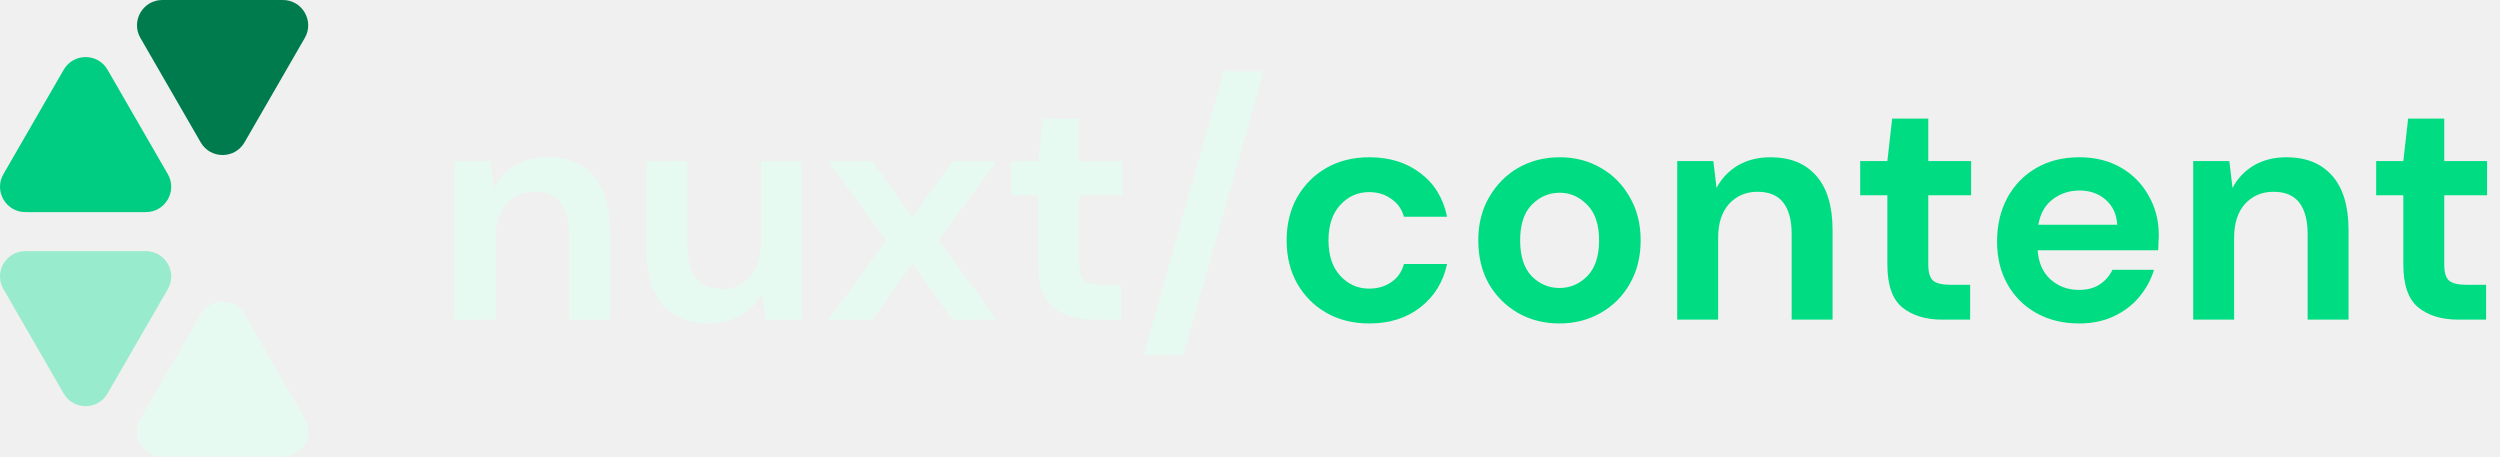
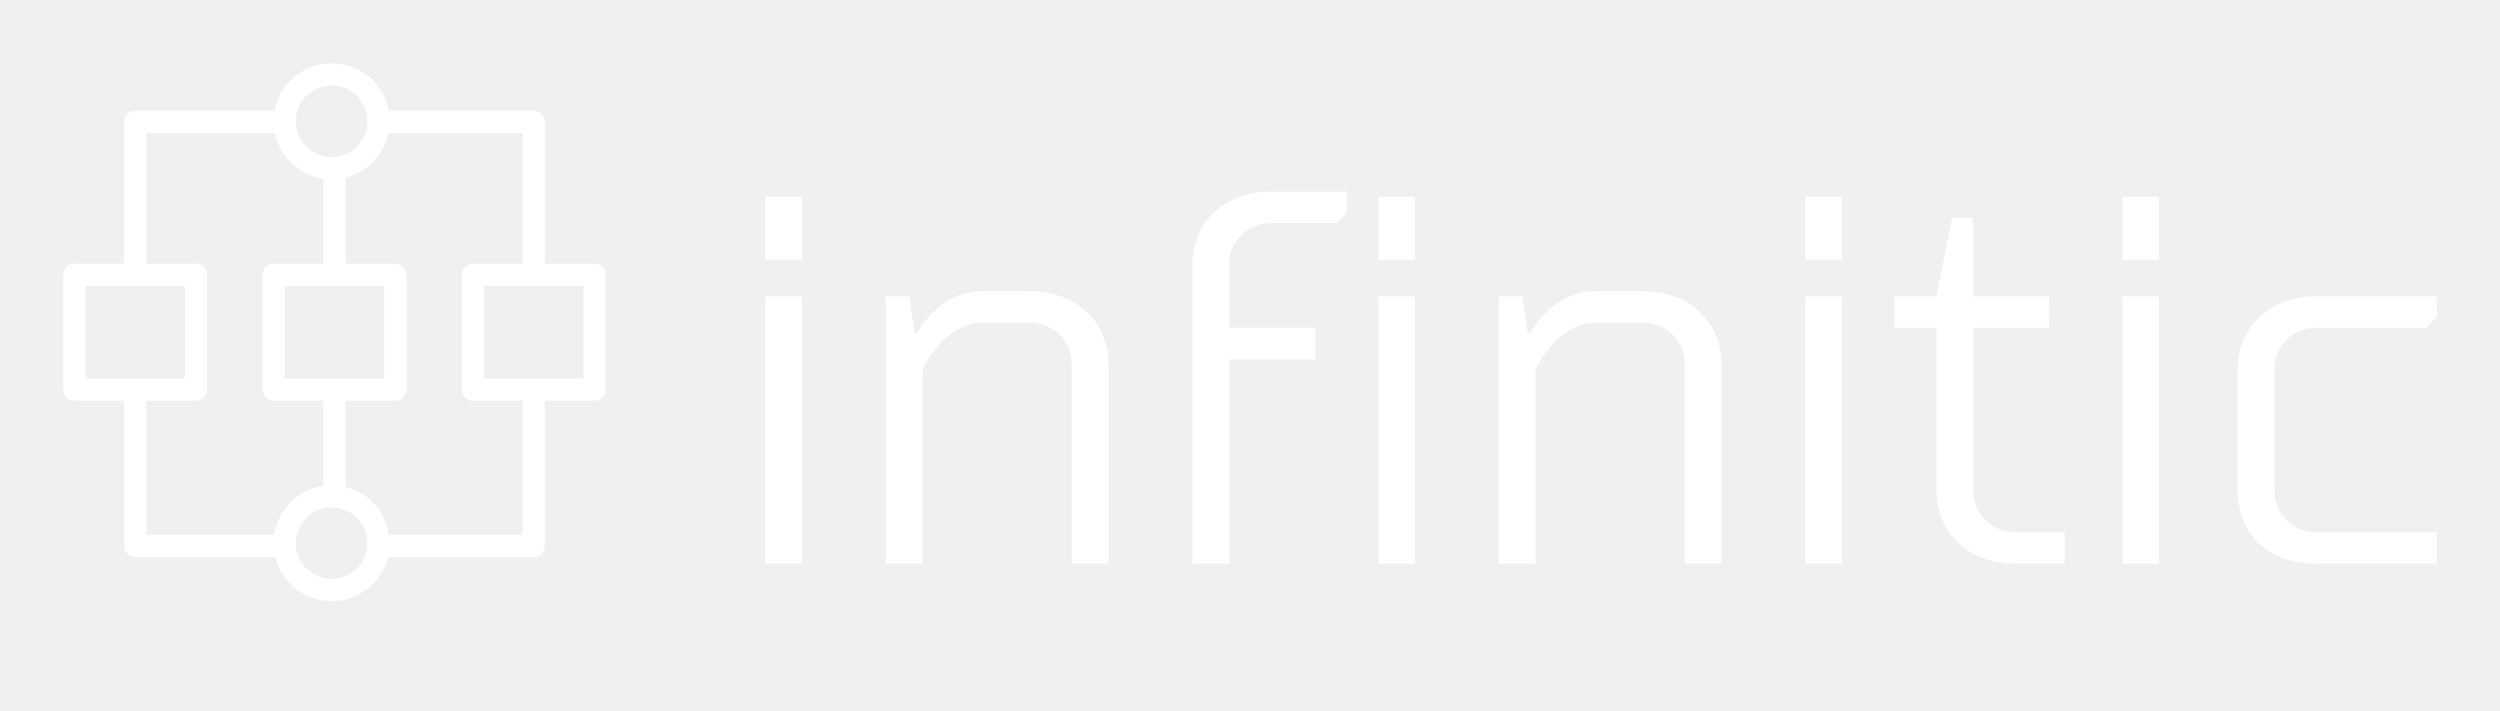
- <svg xmlns="http://www.w3.org/2000/svg" width="219" height="40" viewBox="0 0 219 40" fill="none">
-   <g clip-path="url(#clip0)">
-     <path d="M14.7 15.254C15.553 16.732 14.486 18.58 12.78 18.58H2.22C0.514 18.58 -0.553 16.732 0.3 15.254L5.58 6.109C6.433 4.63 8.567 4.63 9.42 6.109L14.7 15.254Z" fill="#00CD81" />
-     <path d="M17.58 27.529C18.433 26.05 20.567 26.05 21.42 27.529L26.7 36.673C27.553 38.151 26.486 39.999 24.78 39.999H14.22C12.514 39.999 11.447 38.151 12.3 36.673L17.58 27.529Z" fill="#E6FAF2" />
-     <path d="M21.42 12.47C20.567 13.948 18.433 13.948 17.58 12.47L12.3 3.325C11.447 1.847 12.514 0 14.22 0H24.78C26.486 0 27.553 1.847 26.7 3.325L21.42 12.47Z" fill="#007B4D" />
-     <path d="M12.78 22C14.486 22 15.553 23.848 14.7 25.326L9.42 34.471C8.567 35.95 6.433 35.95 5.58 34.471L0.3 25.326C-0.553 23.848 0.514 22 2.22 22H12.78Z" fill="#99EBCD" />
-     <path d="M39.82 28V14.112H42.984L43.264 16.464C43.693 15.643 44.309 14.989 45.112 14.504C45.933 14.019 46.895 13.776 47.996 13.776C49.713 13.776 51.048 14.317 52 15.4C52.952 16.483 53.428 18.069 53.428 20.16V28H49.844V20.496C49.844 19.301 49.601 18.387 49.116 17.752C48.631 17.117 47.875 16.8 46.848 16.8C45.84 16.8 45.009 17.155 44.356 17.864C43.721 18.573 43.404 19.563 43.404 20.832V28H39.82ZM70.239 14.112V28H67.075L66.795 25.648C66.366 26.469 65.74 27.123 64.919 27.608C64.117 28.093 63.164 28.336 62.063 28.336C60.346 28.336 59.011 27.795 58.059 26.712C57.107 25.629 56.631 24.043 56.631 21.952V14.112H60.215V21.616C60.215 22.811 60.458 23.725 60.943 24.36C61.428 24.995 62.184 25.312 63.211 25.312C64.219 25.312 65.04 24.957 65.675 24.248C66.329 23.539 66.655 22.549 66.655 21.28V14.112H70.239ZM72.574 28L77.614 21.056L72.574 14.112H76.41L79.938 19.04L83.438 14.112H87.302L82.234 21.056L87.302 28H83.438L79.938 23.072L76.41 28H72.574ZM95.774 28C94.318 28 93.151 27.645 92.274 26.936C91.396 26.227 90.958 24.967 90.958 23.156V17.108H88.578V14.112H90.958L91.378 10.388H94.542V14.112H98.294V17.108H94.542V23.184C94.542 23.856 94.682 24.323 94.962 24.584C95.26 24.827 95.764 24.948 96.474 24.948H98.21V28H95.774ZM100.195 31.108L107.195 6.244H110.695L103.667 31.108H100.195Z" fill="#E6FAF2" />
-     <path d="M119.96 28.336C118.541 28.336 117.291 28.028 116.208 27.412C115.125 26.796 114.267 25.937 113.632 24.836C113.016 23.735 112.708 22.475 112.708 21.056C112.708 19.637 113.016 18.377 113.632 17.276C114.267 16.175 115.125 15.316 116.208 14.7C117.291 14.084 118.541 13.776 119.96 13.776C121.733 13.776 123.227 14.243 124.44 15.176C125.653 16.091 126.428 17.36 126.764 18.984H122.984C122.797 18.312 122.424 17.789 121.864 17.416C121.323 17.024 120.679 16.828 119.932 16.828C118.943 16.828 118.103 17.201 117.412 17.948C116.721 18.695 116.376 19.731 116.376 21.056C116.376 22.381 116.721 23.417 117.412 24.164C118.103 24.911 118.943 25.284 119.932 25.284C120.679 25.284 121.323 25.097 121.864 24.724C122.424 24.351 122.797 23.819 122.984 23.128H126.764C126.428 24.696 125.653 25.956 124.44 26.908C123.227 27.86 121.733 28.336 119.96 28.336ZM136.609 28.336C135.265 28.336 134.052 28.028 132.969 27.412C131.905 26.796 131.056 25.947 130.421 24.864C129.805 23.763 129.497 22.493 129.497 21.056C129.497 19.619 129.814 18.359 130.449 17.276C131.084 16.175 131.933 15.316 132.997 14.7C134.08 14.084 135.293 13.776 136.637 13.776C137.962 13.776 139.157 14.084 140.221 14.7C141.304 15.316 142.153 16.175 142.769 17.276C143.404 18.359 143.721 19.619 143.721 21.056C143.721 22.493 143.404 23.763 142.769 24.864C142.153 25.947 141.304 26.796 140.221 27.412C139.138 28.028 137.934 28.336 136.609 28.336ZM136.609 25.228C137.542 25.228 138.354 24.883 139.045 24.192C139.736 23.483 140.081 22.437 140.081 21.056C140.081 19.675 139.736 18.639 139.045 17.948C138.354 17.239 137.552 16.884 136.637 16.884C135.685 16.884 134.864 17.239 134.173 17.948C133.501 18.639 133.165 19.675 133.165 21.056C133.165 22.437 133.501 23.483 134.173 24.192C134.864 24.883 135.676 25.228 136.609 25.228ZM146.925 28V14.112H150.089L150.369 16.464C150.799 15.643 151.415 14.989 152.217 14.504C153.039 14.019 154 13.776 155.101 13.776C156.819 13.776 158.153 14.317 159.105 15.4C160.057 16.483 160.533 18.069 160.533 20.16V28H156.949V20.496C156.949 19.301 156.707 18.387 156.221 17.752C155.736 17.117 154.98 16.8 153.953 16.8C152.945 16.8 152.115 17.155 151.461 17.864C150.827 18.573 150.509 19.563 150.509 20.832V28H146.925ZM170.149 28C168.693 28 167.526 27.645 166.649 26.936C165.771 26.227 165.333 24.967 165.333 23.156V17.108H162.953V14.112H165.333L165.753 10.388H168.917V14.112H172.669V17.108H168.917V23.184C168.917 23.856 169.057 24.323 169.337 24.584C169.635 24.827 170.139 24.948 170.849 24.948H172.585V28H170.149ZM182.138 28.336C180.738 28.336 179.497 28.037 178.414 27.44C177.332 26.843 176.482 26.003 175.866 24.92C175.25 23.837 174.942 22.587 174.942 21.168C174.942 19.731 175.241 18.452 175.838 17.332C176.454 16.212 177.294 15.344 178.358 14.728C179.441 14.093 180.71 13.776 182.166 13.776C183.529 13.776 184.733 14.075 185.778 14.672C186.824 15.269 187.636 16.091 188.214 17.136C188.812 18.163 189.11 19.311 189.11 20.58C189.11 20.785 189.101 21 189.082 21.224C189.082 21.448 189.073 21.681 189.054 21.924H178.498C178.573 23.007 178.946 23.856 179.618 24.472C180.309 25.088 181.14 25.396 182.11 25.396C182.838 25.396 183.445 25.237 183.93 24.92C184.434 24.584 184.808 24.155 185.05 23.632H188.69C188.429 24.509 187.99 25.312 187.374 26.04C186.777 26.749 186.03 27.309 185.134 27.72C184.257 28.131 183.258 28.336 182.138 28.336ZM182.166 16.688C181.289 16.688 180.514 16.94 179.842 17.444C179.17 17.929 178.741 18.676 178.554 19.684H185.47C185.414 18.769 185.078 18.041 184.462 17.5C183.846 16.959 183.081 16.688 182.166 16.688ZM192.125 28V14.112H195.289L195.569 16.464C195.998 15.643 196.614 14.989 197.417 14.504C198.238 14.019 199.199 13.776 200.301 13.776C202.018 13.776 203.353 14.317 204.305 15.4C205.257 16.483 205.733 18.069 205.733 20.16V28H202.149V20.496C202.149 19.301 201.906 18.387 201.421 17.752C200.935 17.117 200.179 16.8 199.153 16.8C198.145 16.8 197.314 17.155 196.661 17.864C196.026 18.573 195.709 19.563 195.709 20.832V28H192.125ZM215.348 28C213.892 28 212.725 27.645 211.848 26.936C210.971 26.227 210.532 24.967 210.532 23.156V17.108H208.152V14.112H210.532L210.952 10.388H214.116V14.112H217.868V17.108H214.116V23.184C214.116 23.856 214.256 24.323 214.536 24.584C214.835 24.827 215.339 24.948 216.048 24.948H217.784V28H215.348Z" fill="#00DC81" />
+ <svg xmlns="http://www.w3.org/2000/svg" version="1.1" width="3159.896" height="898.174" viewBox="0 -58.282 3159.896 898.174">
+   <g transform="scale(7.994795) translate(10, 10)">
+     <defs id="SvgjsDefs1397" />
+     <g id="SvgjsG1398" featureKey="nYIUkx-0" transform="matrix(0.1757292,0,0,0.1757292,-2.108751,-9.751876)" fill="#fff">
+       <g>
+         <path d="M490,194.363h-44.727V66.728c0-5.522-4.477-10-10-10H304.736C300.273,32.454,278.973,14,253.429,14   s-46.845,18.454-51.307,42.728H76.727c-5.523,0-10,4.478-10,10v127.636H22c-5.523,0-10,4.478-10,10v103.273c0,5.522,4.477,10,10,10   h44.727v130.636c0,5.522,4.477,10,10,10H202.76c5.6,22.778,26.187,39.728,50.668,39.728s45.068-16.95,50.668-39.728h131.176   c5.523,0,10-4.478,10-10V317.637H490c5.523,0,10-4.478,10-10V204.363C500,198.841,495.523,194.363,490,194.363z M253.429,34   c17.745,0,32.182,14.437,32.182,32.182s-14.437,32.182-32.182,32.182s-32.182-14.437-32.182-32.182S235.684,34,253.429,34z    M211.273,297.637v-83.273h89.454v83.273H211.273z M32,214.363h89.455v83.273H32V214.363z M201.8,438.272H86.727V317.637h44.728   c5.523,0,10-4.478,10-10V204.363c0-5.522-4.477-10-10-10H86.727V76.728h115.592c4.4,21.355,21.892,37.978,43.681,41.098v76.538   h-44.727c-5.523,0-10,4.478-10,10v103.273c0,5.522,4.477,10,10,10H246v76.538C223.201,397.439,205.115,415.489,201.8,438.272z    M253.429,478c-17.745,0-32.182-14.437-32.182-32.182s14.437-32.182,32.182-32.182s32.182,14.437,32.182,32.182   S271.174,478,253.429,478z M425.273,438.272H305.058c-3.062-21.041-18.721-38.045-39.058-43.095v-77.541h44.727   c5.523,0,10-4.478,10-10V204.363c0-5.522-4.477-10-10-10H266v-77.541c19.361-4.808,34.49-20.448,38.538-40.095h120.734v117.636   h-44.728c-5.523,0-10,4.478-10,10v103.273c0,5.522,4.477,10,10,10h44.728V438.272z M480,297.637h-89.455v-83.273H480V297.637z" />
+       </g>
+     </g>
+     <g id="SvgjsG1399" featureKey="PXhRQw-0" transform="matrix(4.141757,0,0,4.141757,104.3732,-11.02219)" fill="#fff">
+       <path d="M3 9.8 l0 10.2 l-1.4 0 l0 -10.2 l1.4 0 z M3 6 l0 2.4 l-1.4 0 l0 -2.4 l1.4 0 z M14.7 20 l-1.4 0 l0 -7.6 c0 -0.9 -0.7 -1.6 -1.6 -1.6 l-1.8 0 c-1.5 0 -2.3 1.8 -2.3 1.8 l0 7.4 l-1.4 0 l0 -10.2 l0.9 0 l0.2 1.4 l0.1 0 s0.8 -1.6 2.5 -1.6 l1.8 0 c1.8 0 3 1.2 3 2.8 l0 7.6 z M17.9 20 l0 -11.4 c0 -1.6 1.2 -2.8 3 -2.8 l2.9 0 l0 0.8 l-0.4 0.4 l-2.5 0 c-0.9 0 -1.6 0.7 -1.6 1.6 l0 2.4 l3.3 0 l0 1.2 l-3.3 0 l0 7.8 l-1.4 0 z M26.4 9.8 l0 10.2 l-1.4 0 l0 -10.2 l1.4 0 z M26.4 6 l0 2.4 l-1.4 0 l0 -2.4 l1.4 0 z M38.1 20 l-1.4 0 l0 -7.6 c0 -0.9 -0.7 -1.6 -1.6 -1.6 l-1.8 0 c-1.5 0 -2.3 1.8 -2.3 1.8 l0 7.4 l-1.4 0 l0 -10.2 l0.9 0 l0.2 1.4 l0.1 0 s0.8 -1.6 2.5 -1.6 l1.8 0 c1.8 0 3 1.2 3 2.8 l0 7.6 z M42.7 9.8 l0 10.2 l-1.4 0 l0 -10.2 l1.4 0 z M42.7 6 l0 2.4 l-1.4 0 l0 -2.4 l1.4 0 z M44.7 11 l0 -1.2 l1.6 0 l0.6 -3 l0.8 0 l0 3 l2.9 0 l0 1.2 l-2.9 0 l0 6.2 c0 0.9 0.7 1.6 1.6 1.6 l1.9 0 l0 1.2 l-1.9 0 c-1.8 0 -3 -1.2 -3 -2.8 l0 -6.2 l-1.6 0 z M54.8 9.8 l0 10.2 l-1.4 0 l0 -10.2 l1.4 0 z M54.8 6 l0 2.4 l-1.4 0 l0 -2.4 l1.4 0 z M65 11 l-4.2 0 c-0.9 0 -1.6 0.7 -1.6 1.6 l0 4.6 c0 0.9 0.7 1.6 1.6 1.6 l4.6 0 l0 1.2 l-4.6 0 c-1.9 0 -3 -1.2 -3 -2.8 l0 -4.6 c0 -1.6 1.2 -2.8 3 -2.8 l4.6 0 l0 0.8 z" />
+     </g>
  </g>
-   <defs>
-     <clipPath id="clip0">
-       <rect width="219" height="40" fill="white" />
-     </clipPath>
-   </defs>
</svg>
